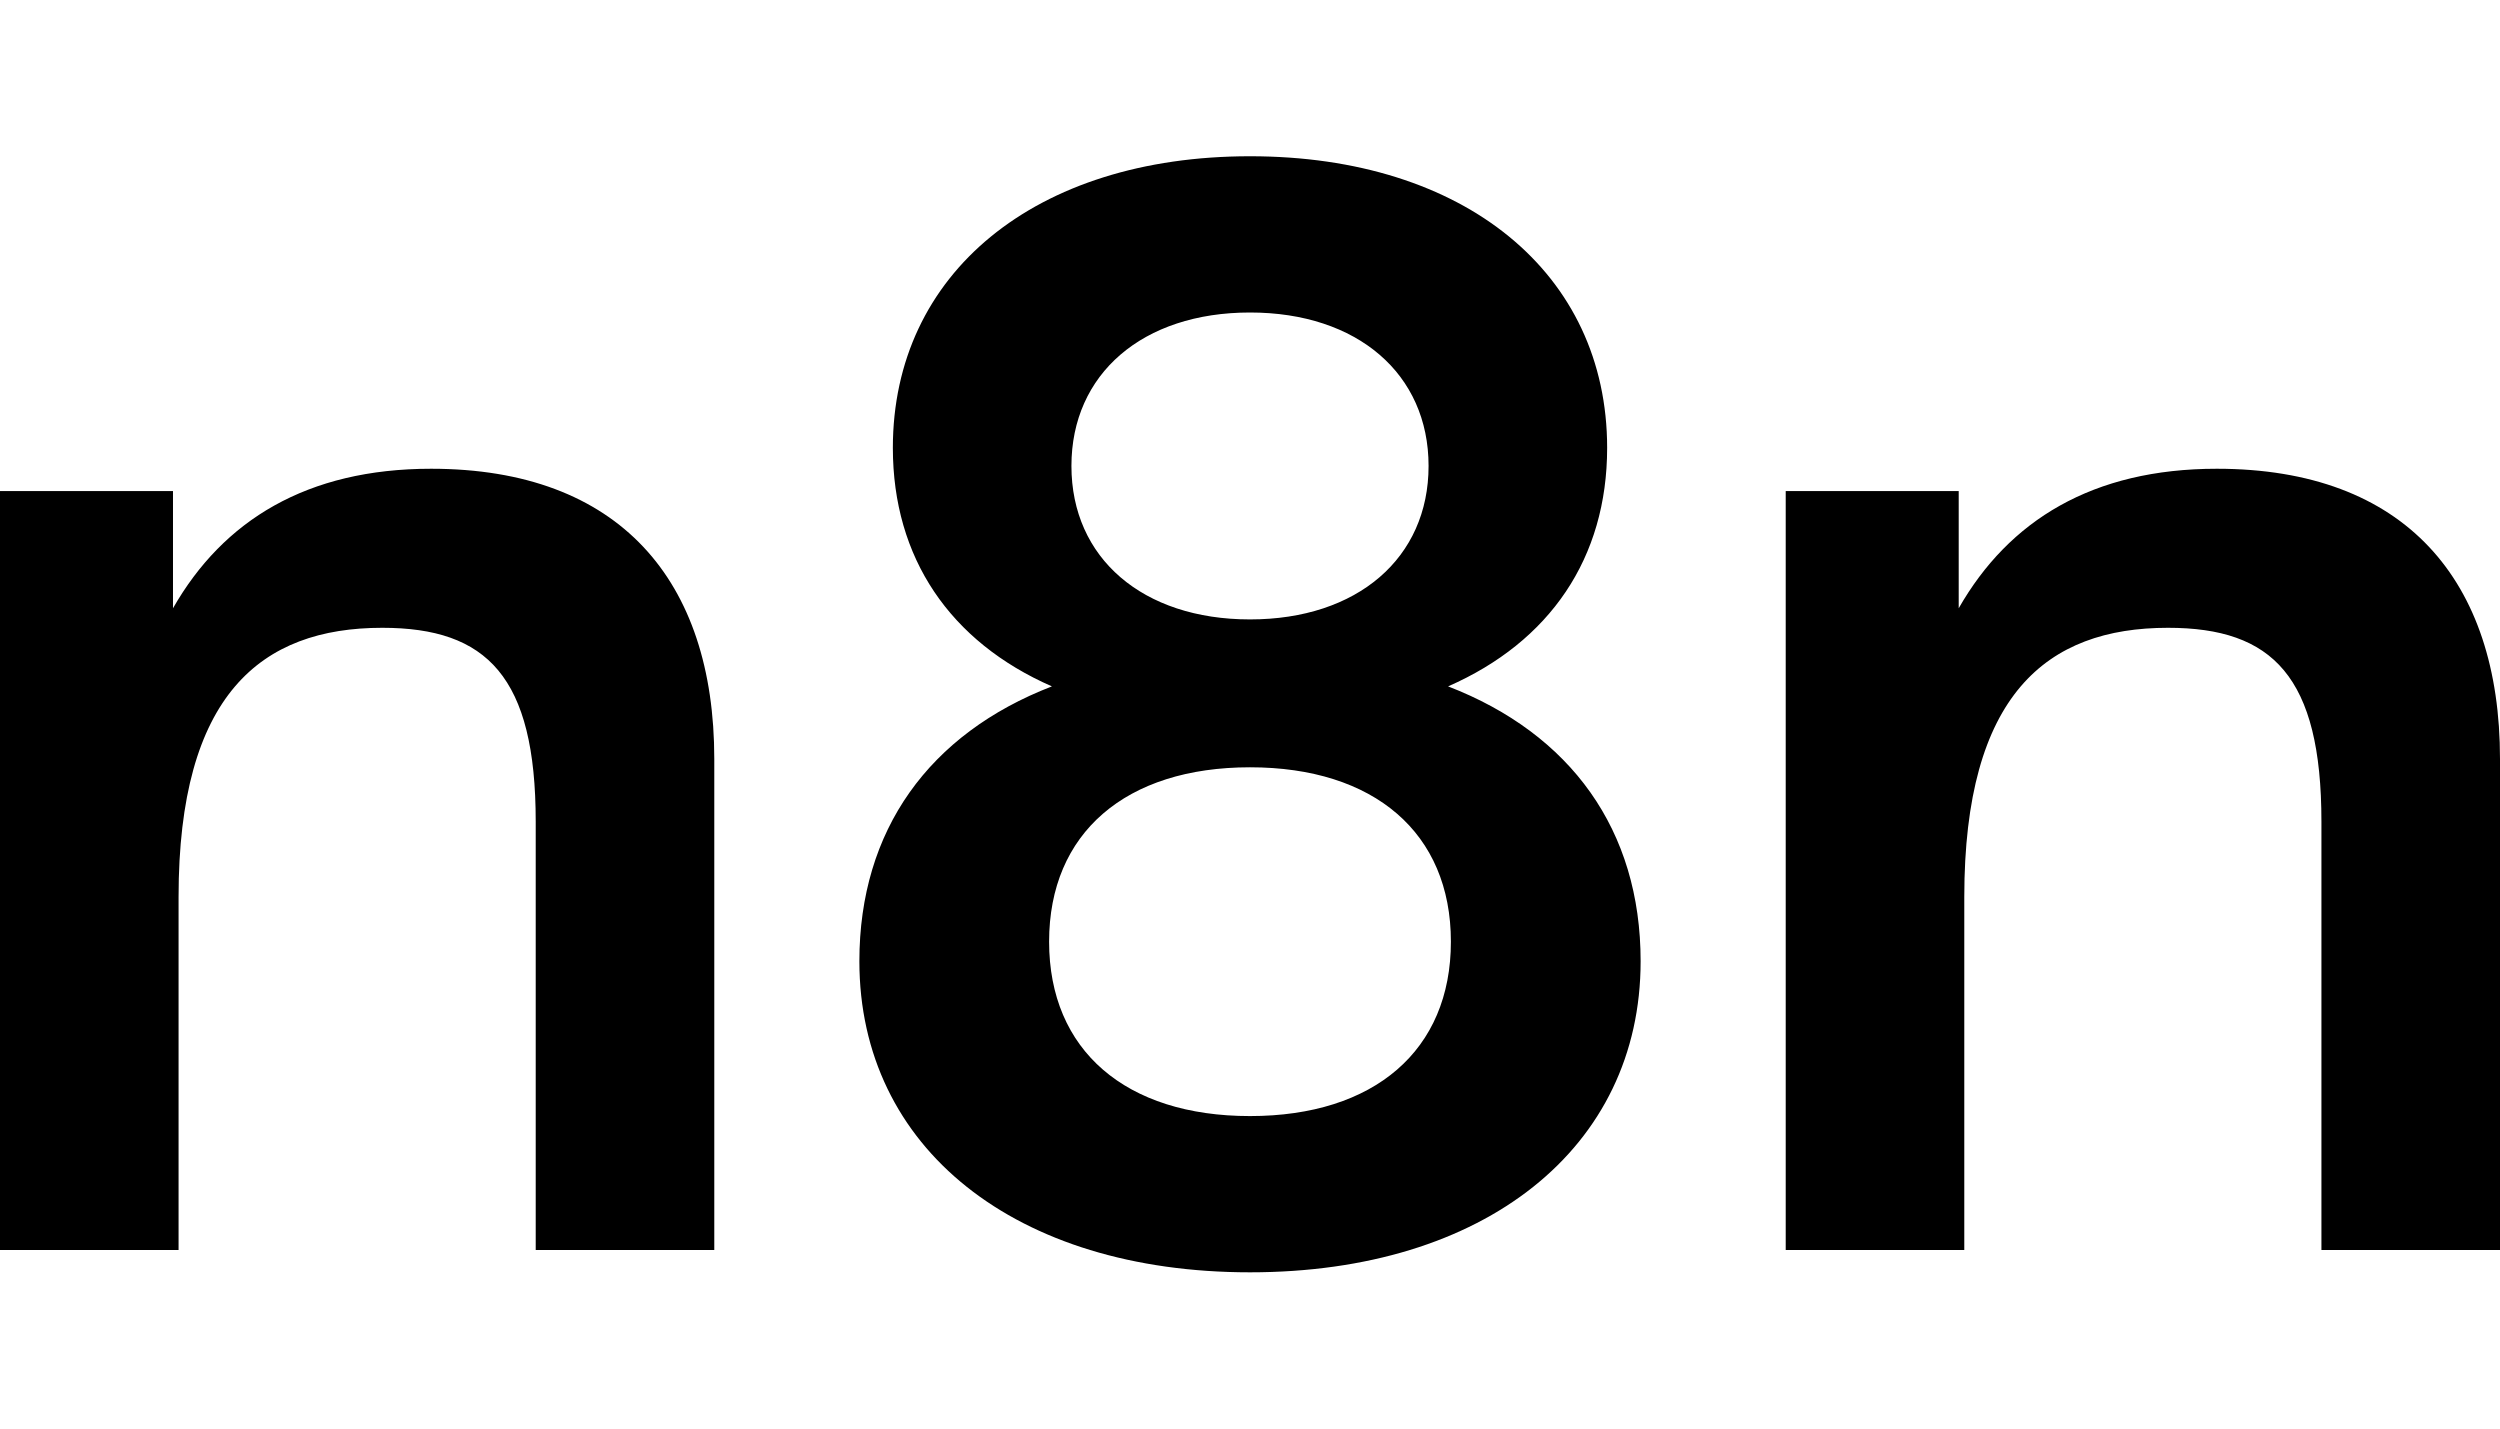
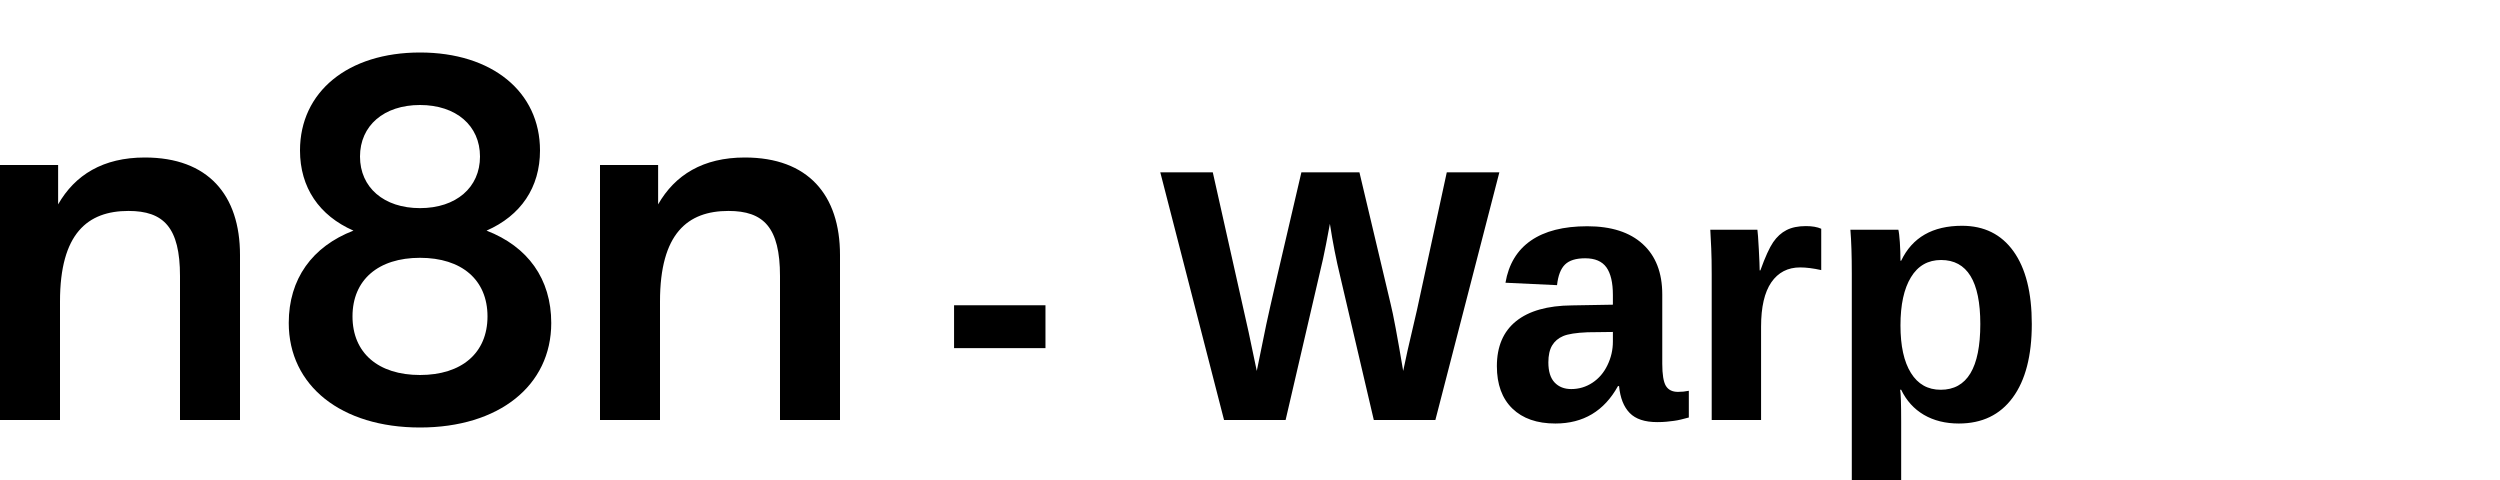
- <svg xmlns="http://www.w3.org/2000/svg" viewBox="312 0 168 96">
+ <svg xmlns="http://www.w3.org/2000/svg" viewBox="312 0 500 96">
  <path d="M396 85.5C411.75 85.5 422.25 77.156 422.25 64.594C422.25 55.781 417.562 49.312 409.312 46.125C416.156 43.125 420 37.5 420 30.094C420 18.375 410.438 10.5 396 10.5C381.562 10.5 372 18.375 372 30.094C372 37.5 375.844 43.125 382.688 46.125C374.438 49.312 369.75 55.781 369.75 64.594C369.75 77.156 380.25 85.5 396 85.5ZM312 84H324V60.281C324 46.688 329.531 42.188 337.688 42.188C344.719 42.188 348 45.469 348 55.219V84H360V51C360 39 353.625 31.5 340.969 31.5C332.625 31.5 327 34.969 323.625 40.875V33H312V84ZM396 75C387.656 75 382.5 70.594 382.5 63.281C382.5 55.969 387.656 51.562 396 51.562C404.344 51.562 409.5 55.969 409.5 63.281C409.5 70.594 404.344 75 396 75ZM396 41.625C388.781 41.625 384 37.5 384 31.312C384 25.125 388.781 21 396 21C403.219 21 408 25.125 408 31.312C408 37.5 403.219 41.625 396 41.625ZM432 84H444V60.281C444 46.688 449.531 42.188 457.688 42.188C464.719 42.188 468 45.469 468 55.219V84H480V51C480 39 473.625 31.5 460.969 31.5C452.625 31.5 447 34.969 443.625 40.875V33H432V84Z" />
+   <text x="500" y="84" font-family="Arial, sans-serif" font-size="72" font-weight="700">- Warp</text>
</svg>
